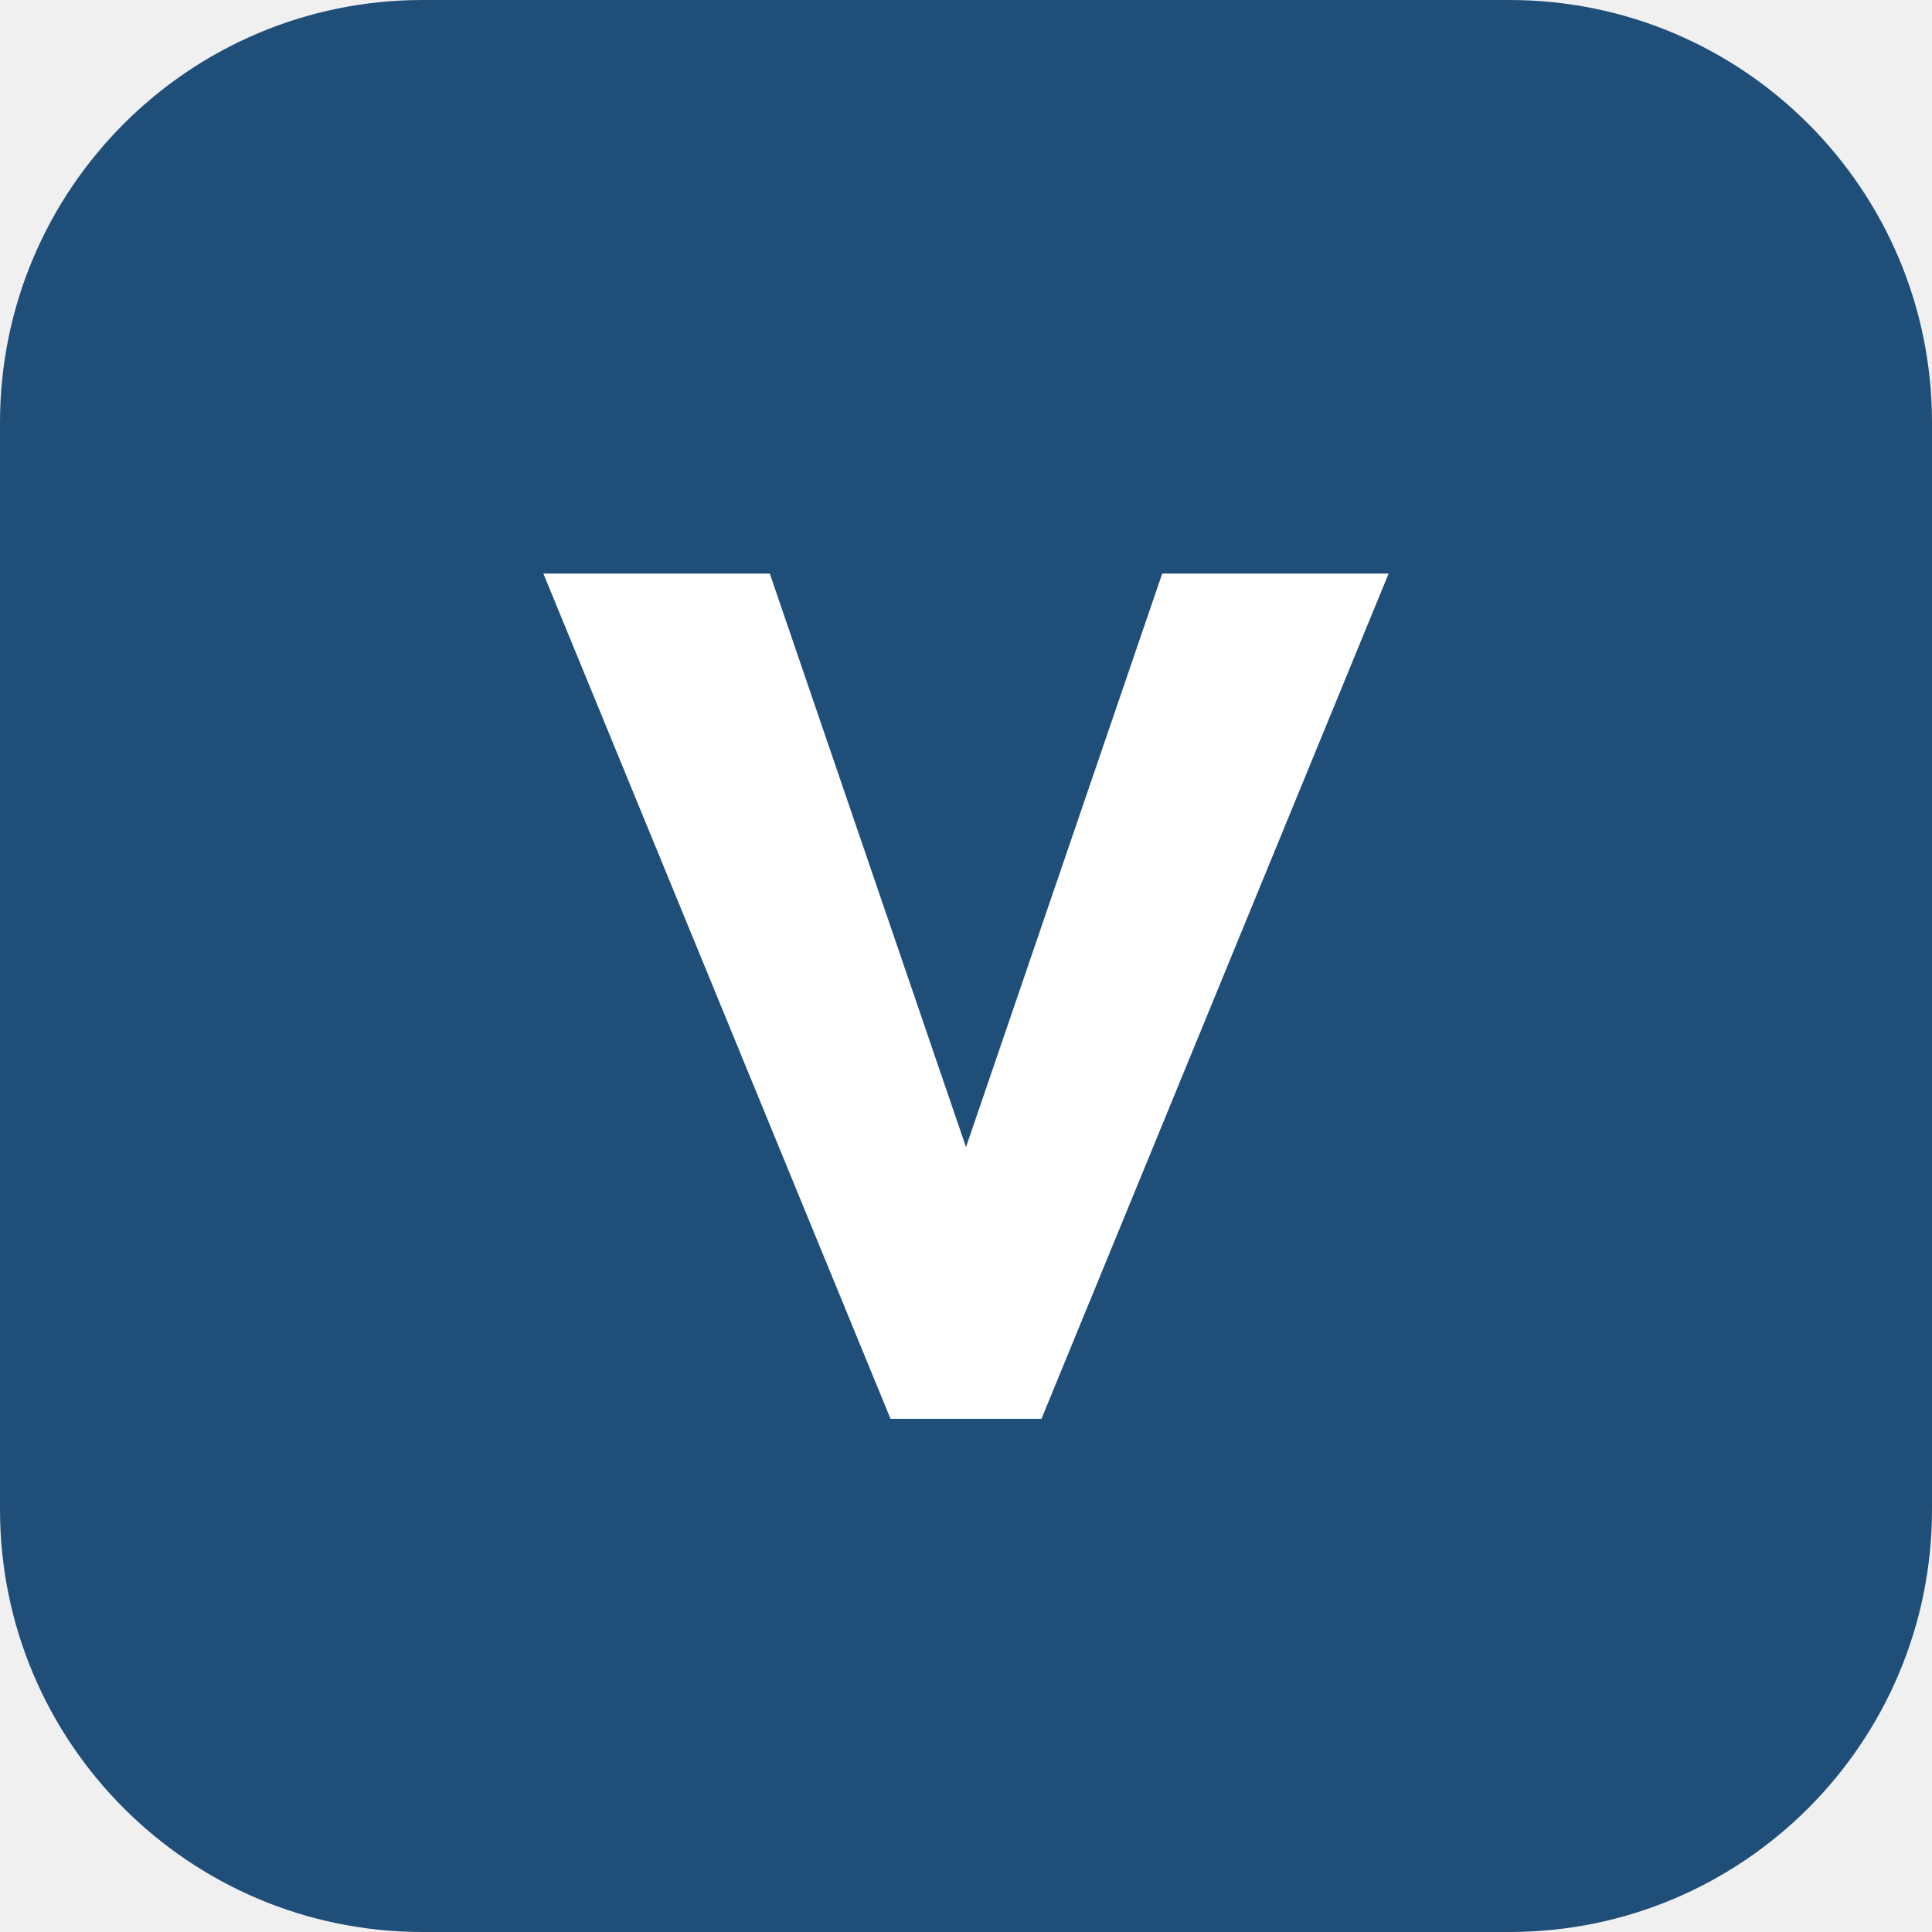
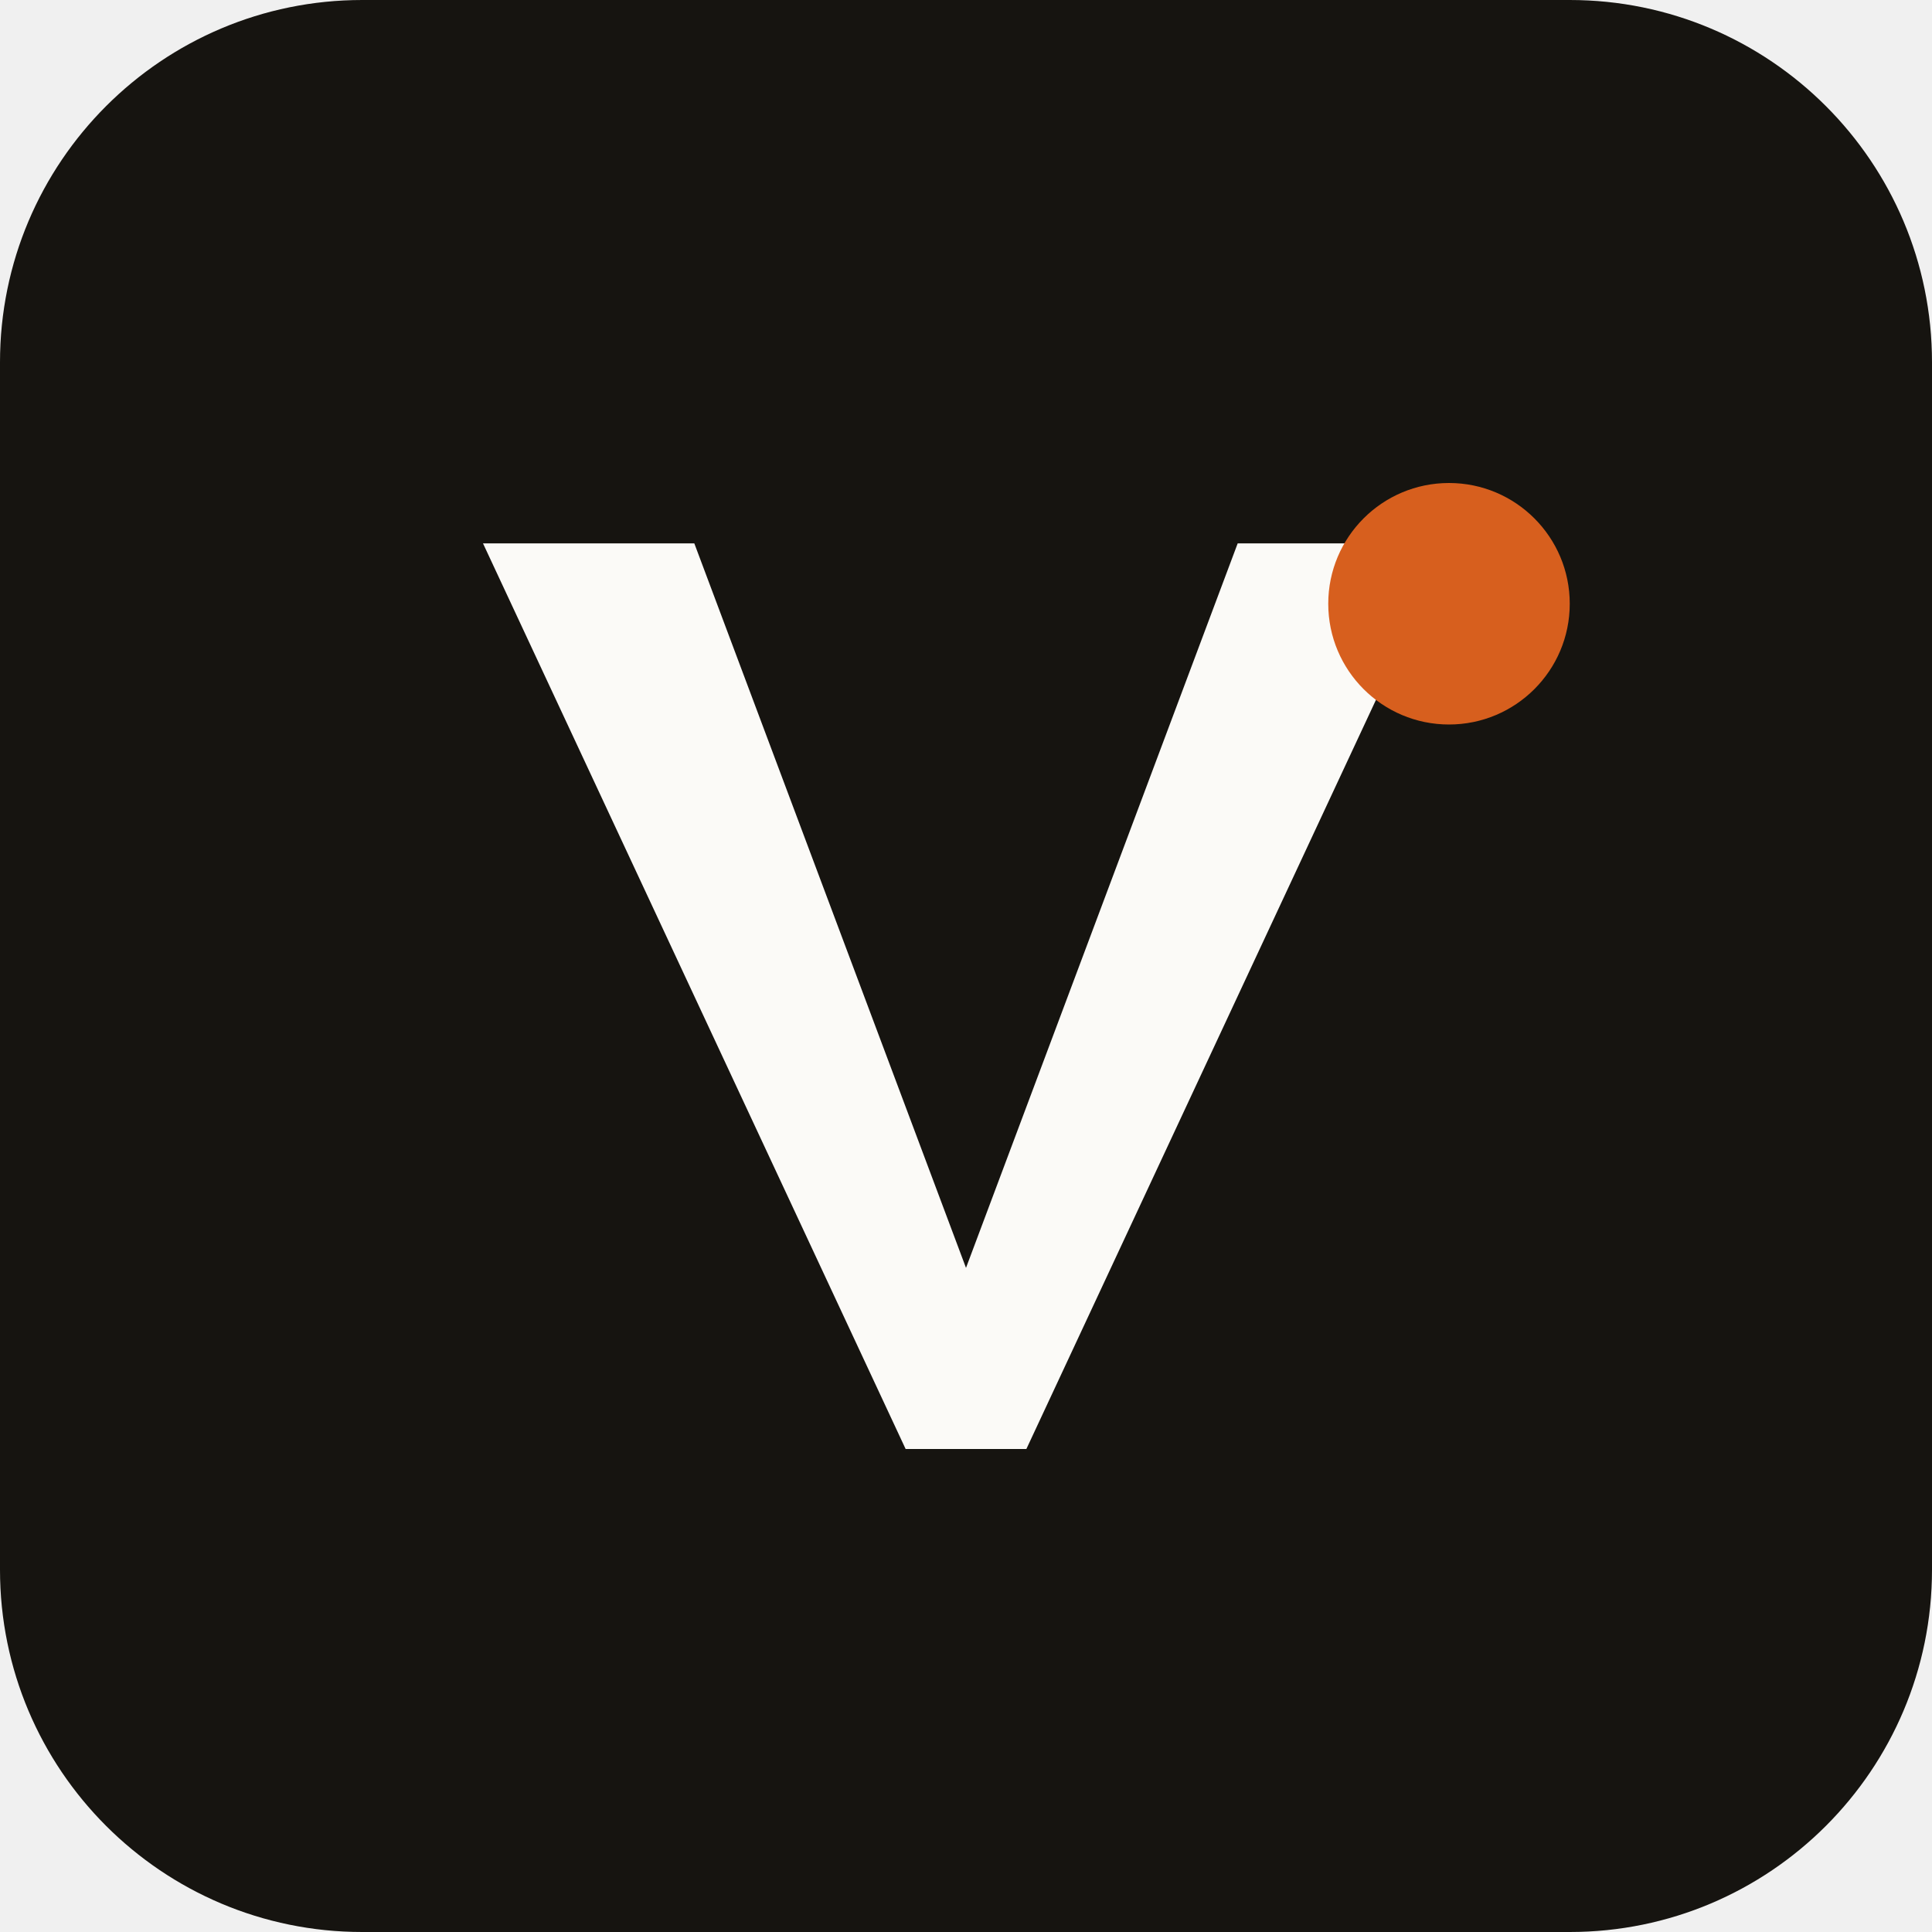
<svg xmlns="http://www.w3.org/2000/svg" width="64" height="64" viewBox="0 0 64 64">
-   <rect width="64" height="64" rx="14" fill="#1F4E79" />
-   <path d="M18 19h7.5l6.5 19 6.5-19H46L34.5 47h-5L18 19z" fill="#ffffff" />
+   <rect width="64" height="64" rx="12" fill="#161410" />
+   <path d="M16 18h7l9 24 9-24h7L34 48h-4L16 18z" fill="#FBFAF7" />
+   <circle cx="48" cy="20" r="4" fill="#d75f1e" />
</svg>
